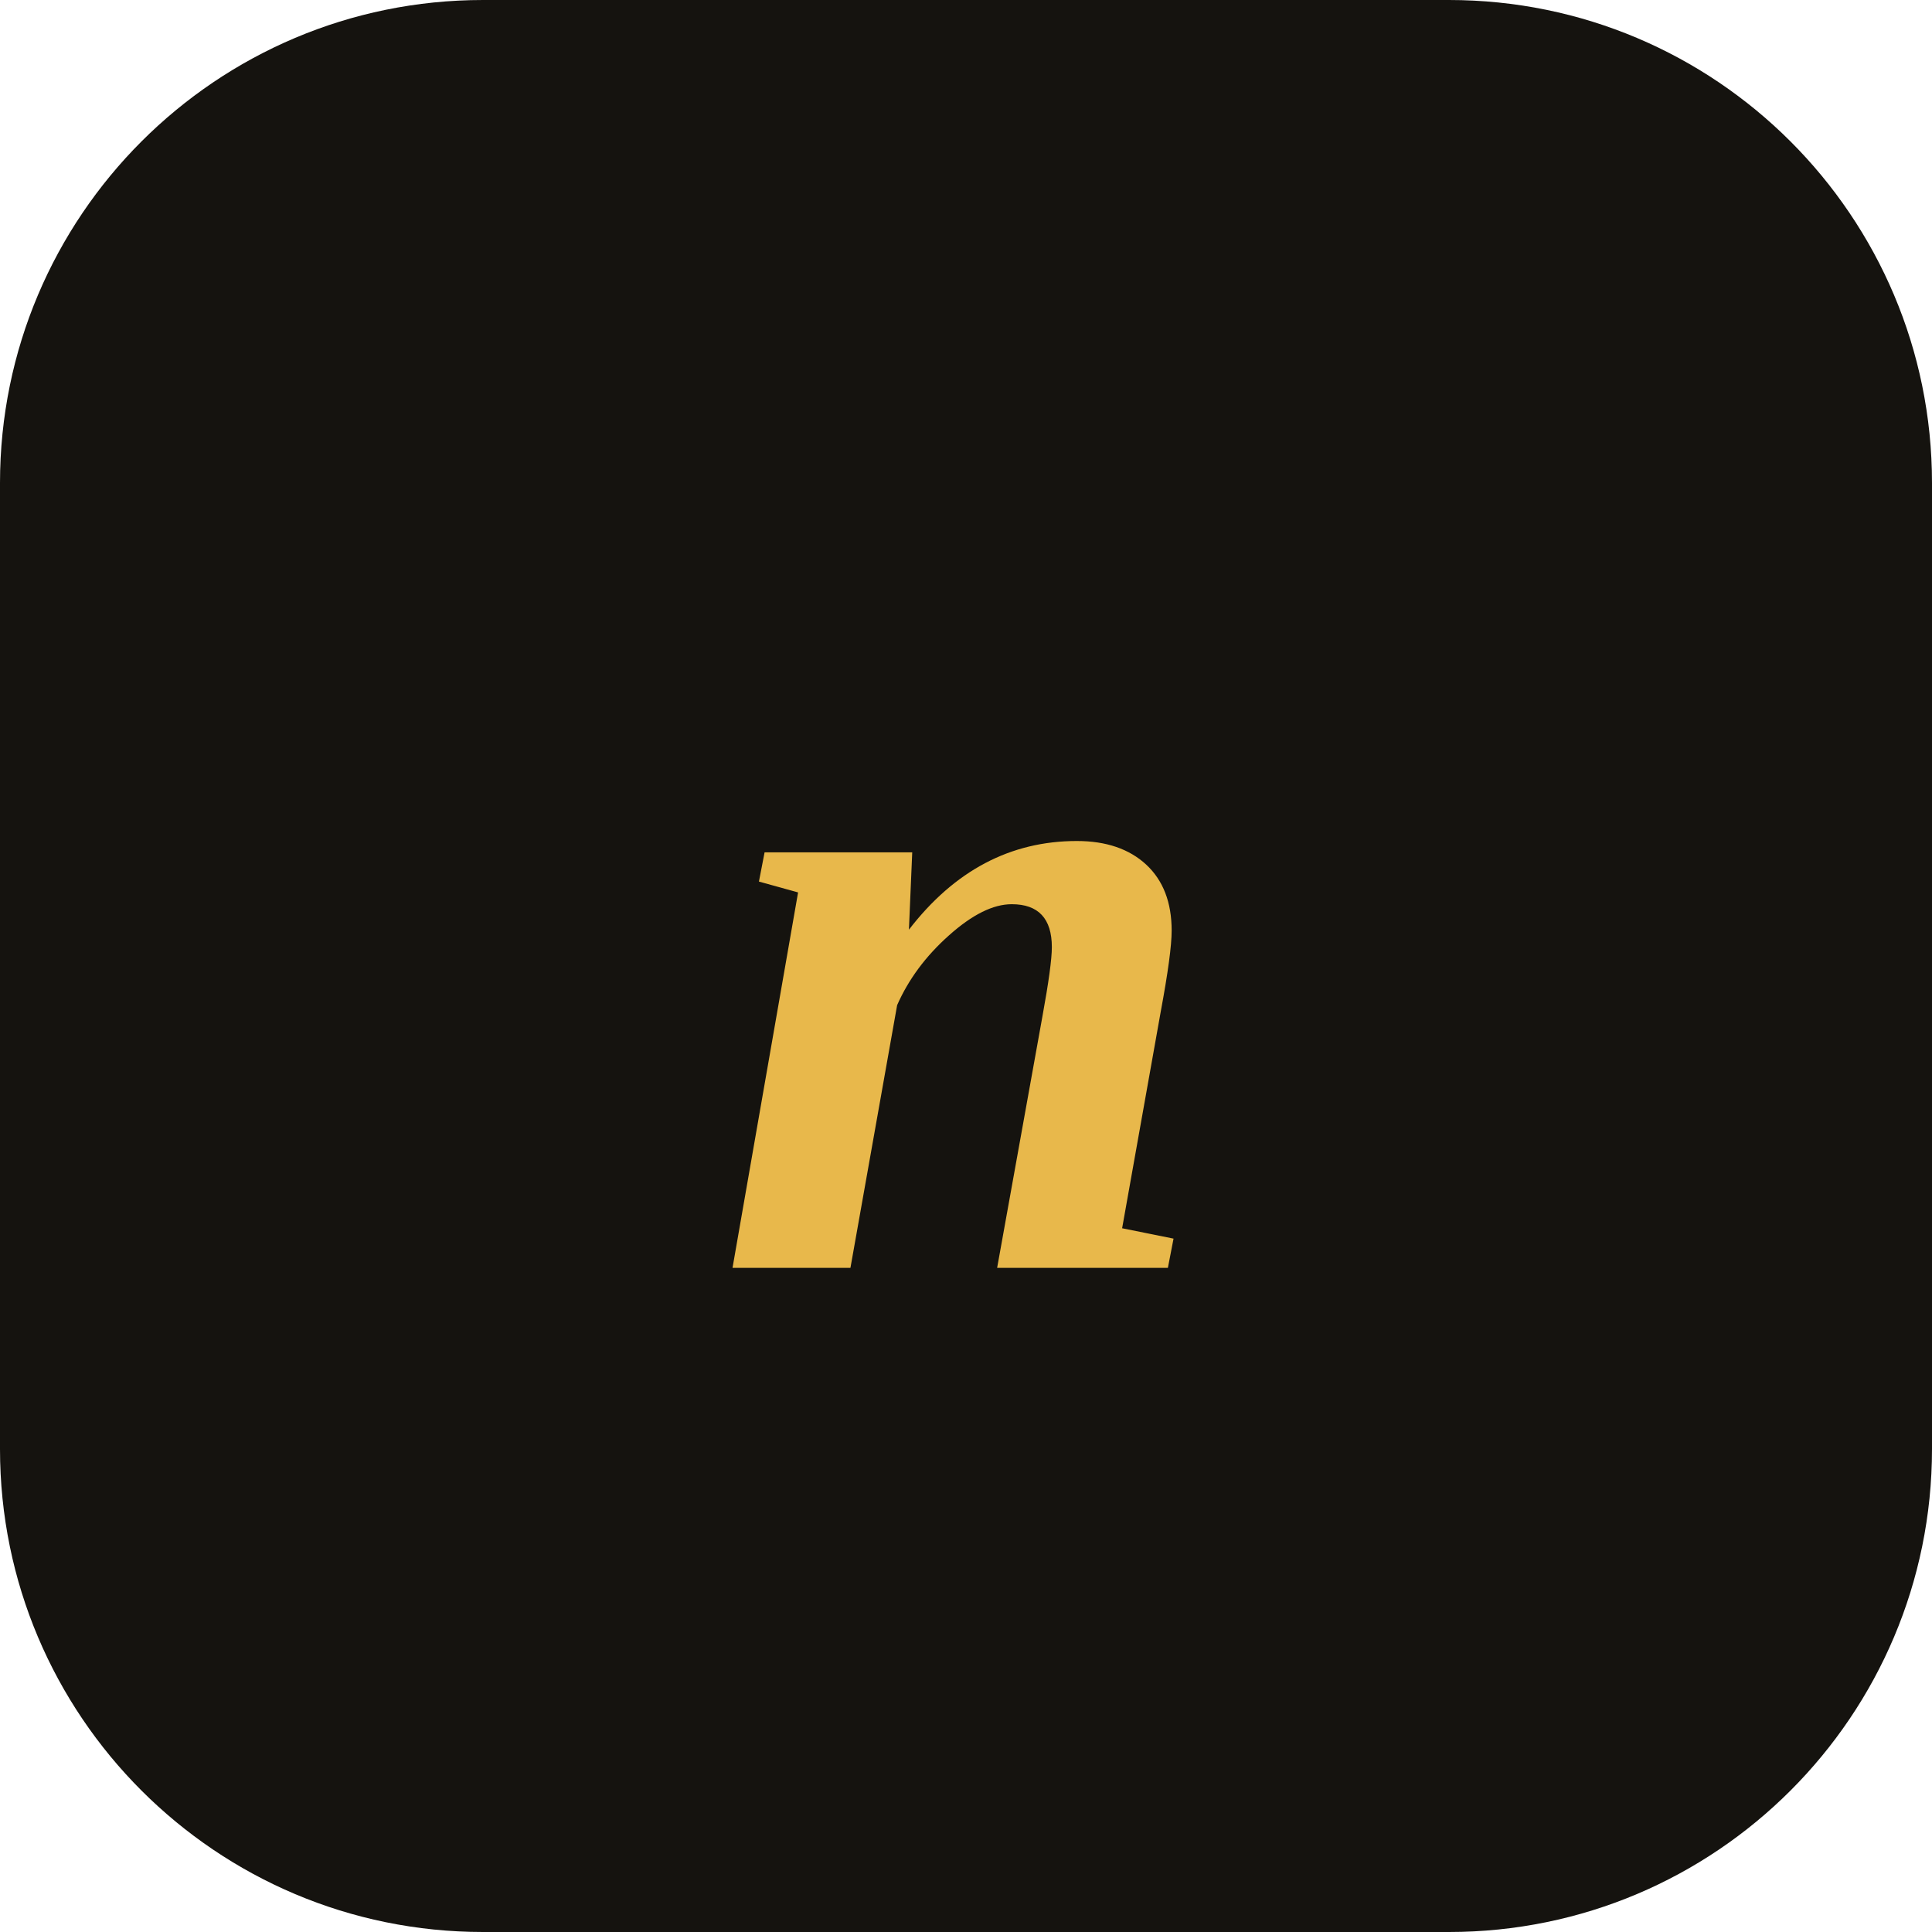
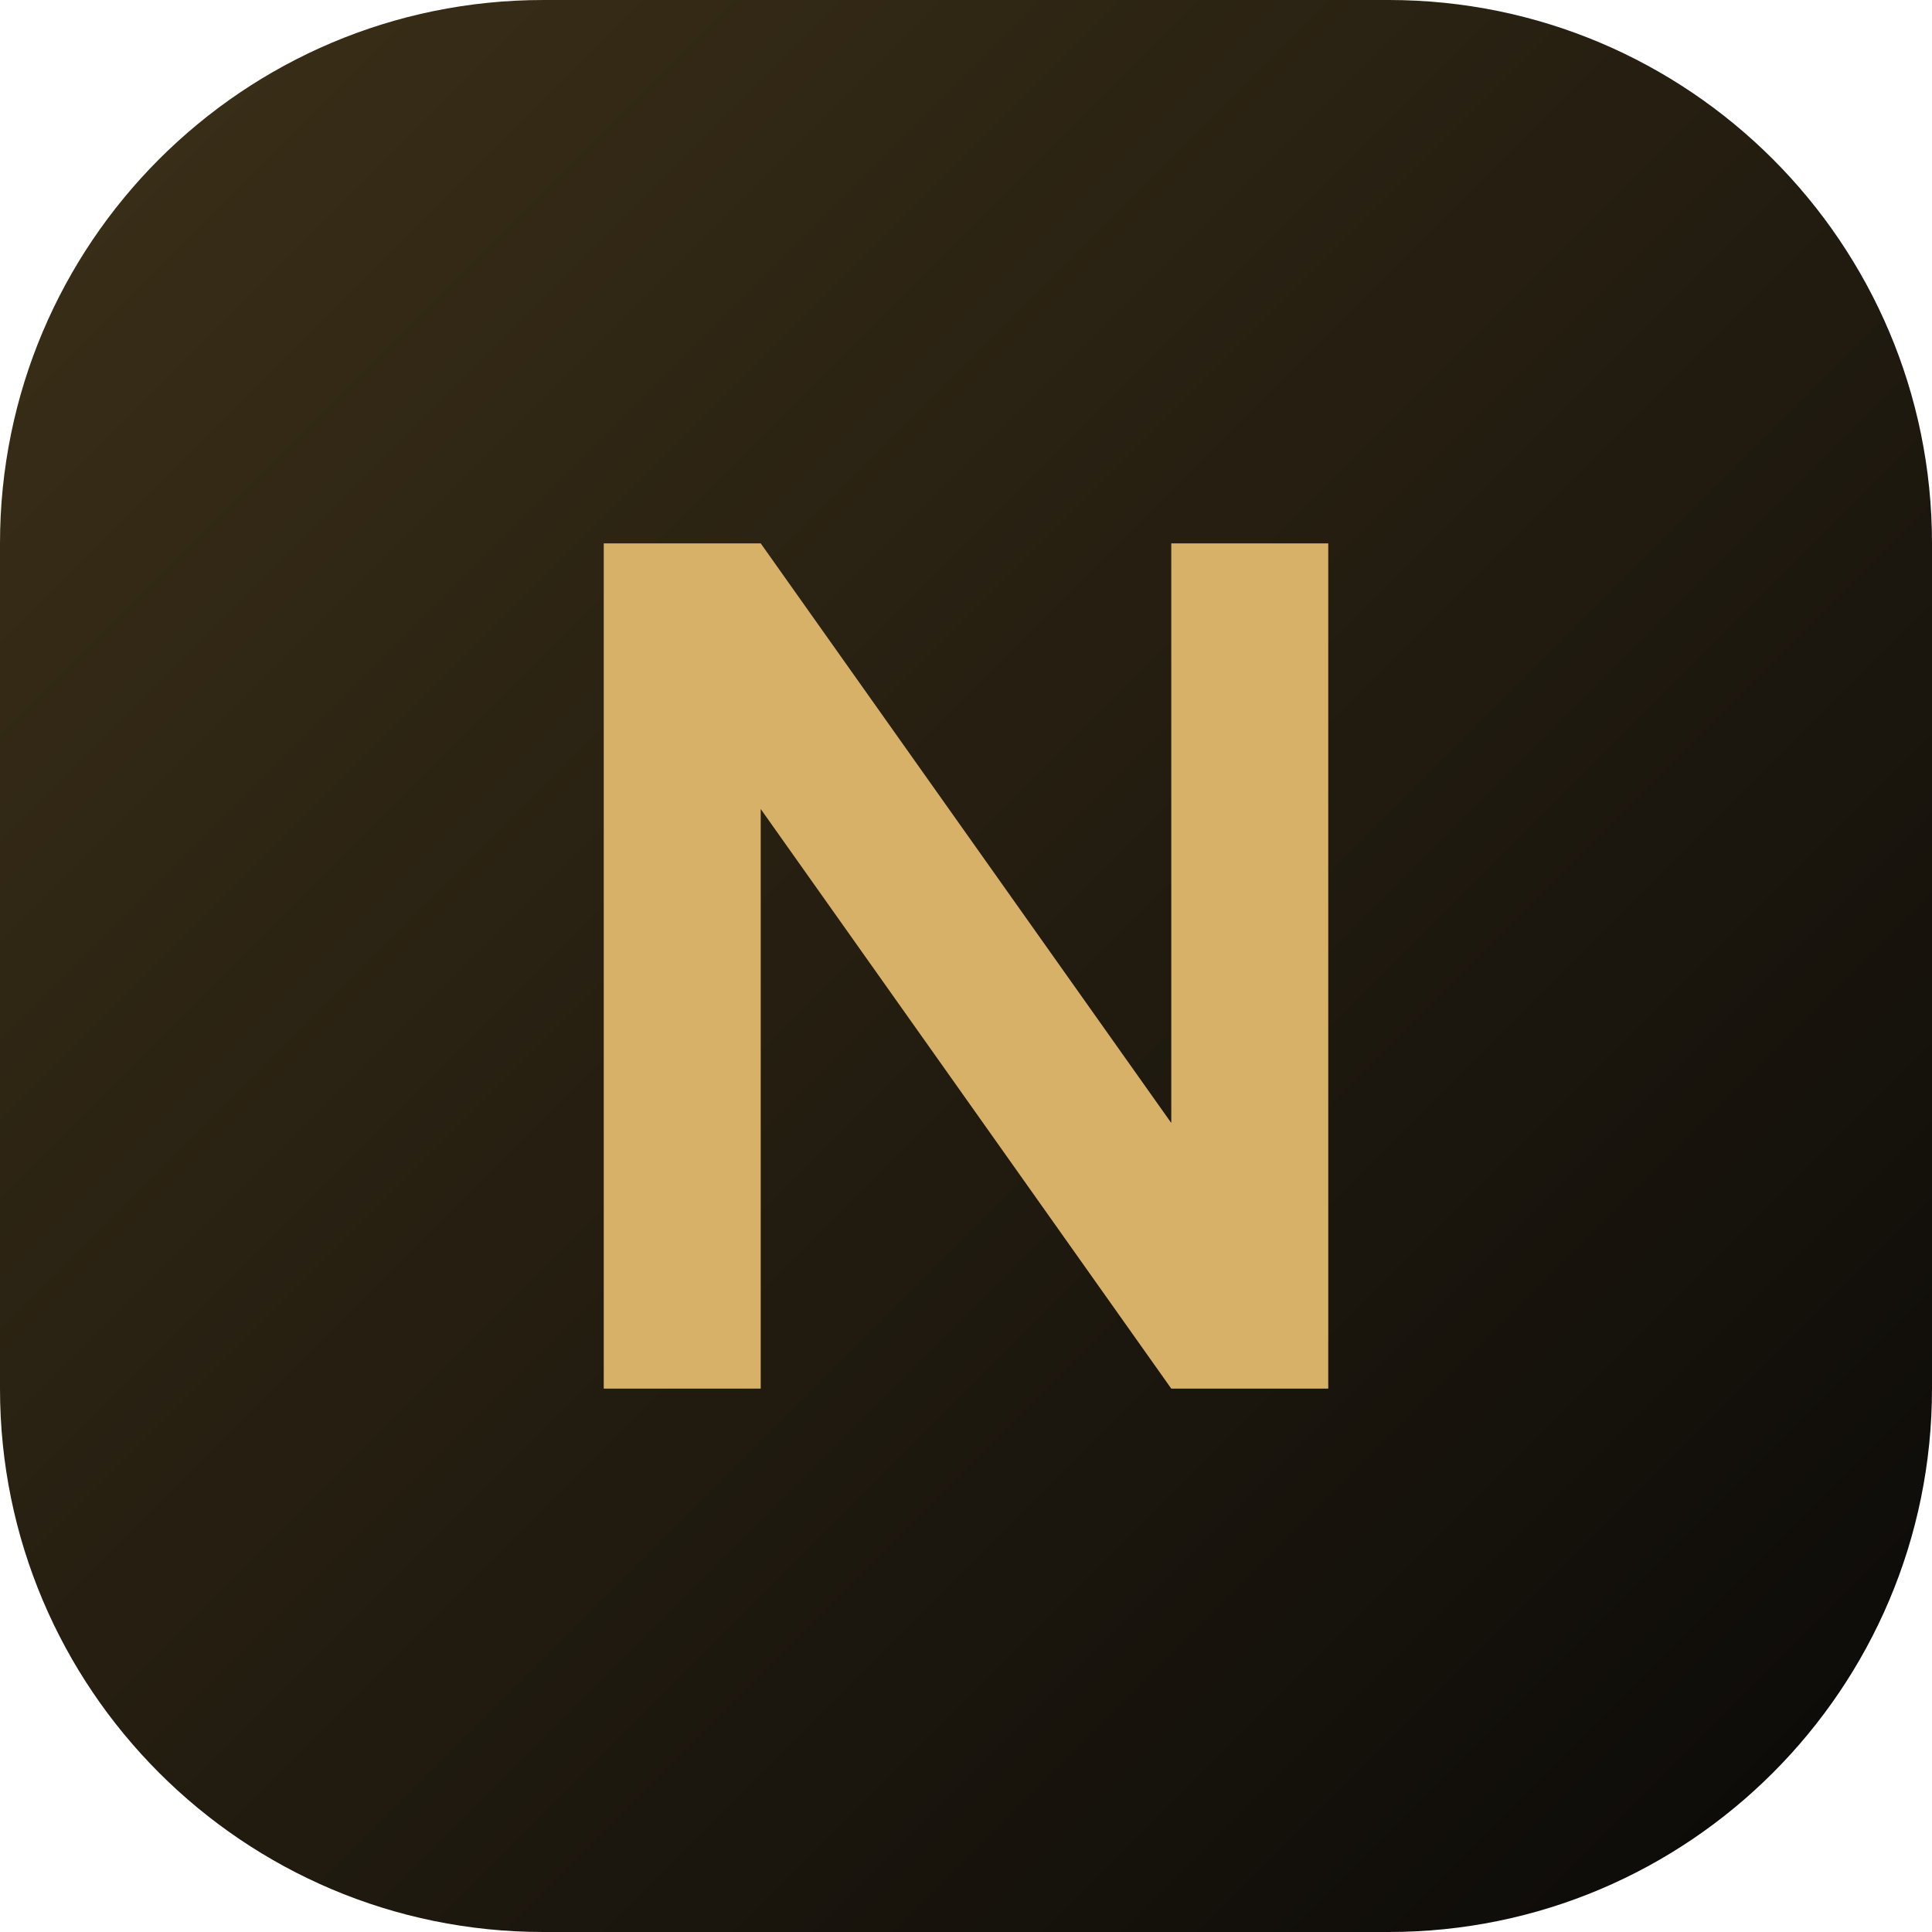
<svg xmlns="http://www.w3.org/2000/svg" viewBox="0 0 64 64">
-   <rect width="64" height="64" rx="16" fill="#15130f" />
-   <text x="32" y="42" font-family="Georgia, 'Times New Roman', serif" font-size="30" font-style="italic" font-weight="600" fill="#e8b84b" text-anchor="middle">n</text>
+   <defs>
+     <linearGradient id="g" x1="0" y1="0" x2="64" y2="64" gradientUnits="userSpaceOnUse">
+       <stop offset="0" stop-color="#3c3018" />
+       <stop offset="1" stop-color="#0a0908" />
+     </linearGradient>
+   </defs>
+   <rect width="64" height="64" rx="18" fill="url(#g)" />
+   <path d="M20 46V18h5.2l13.6 19.2V18H44v28h-5.2L25.2 26.8V46H20Z" fill="#d8b168" />
</svg>
